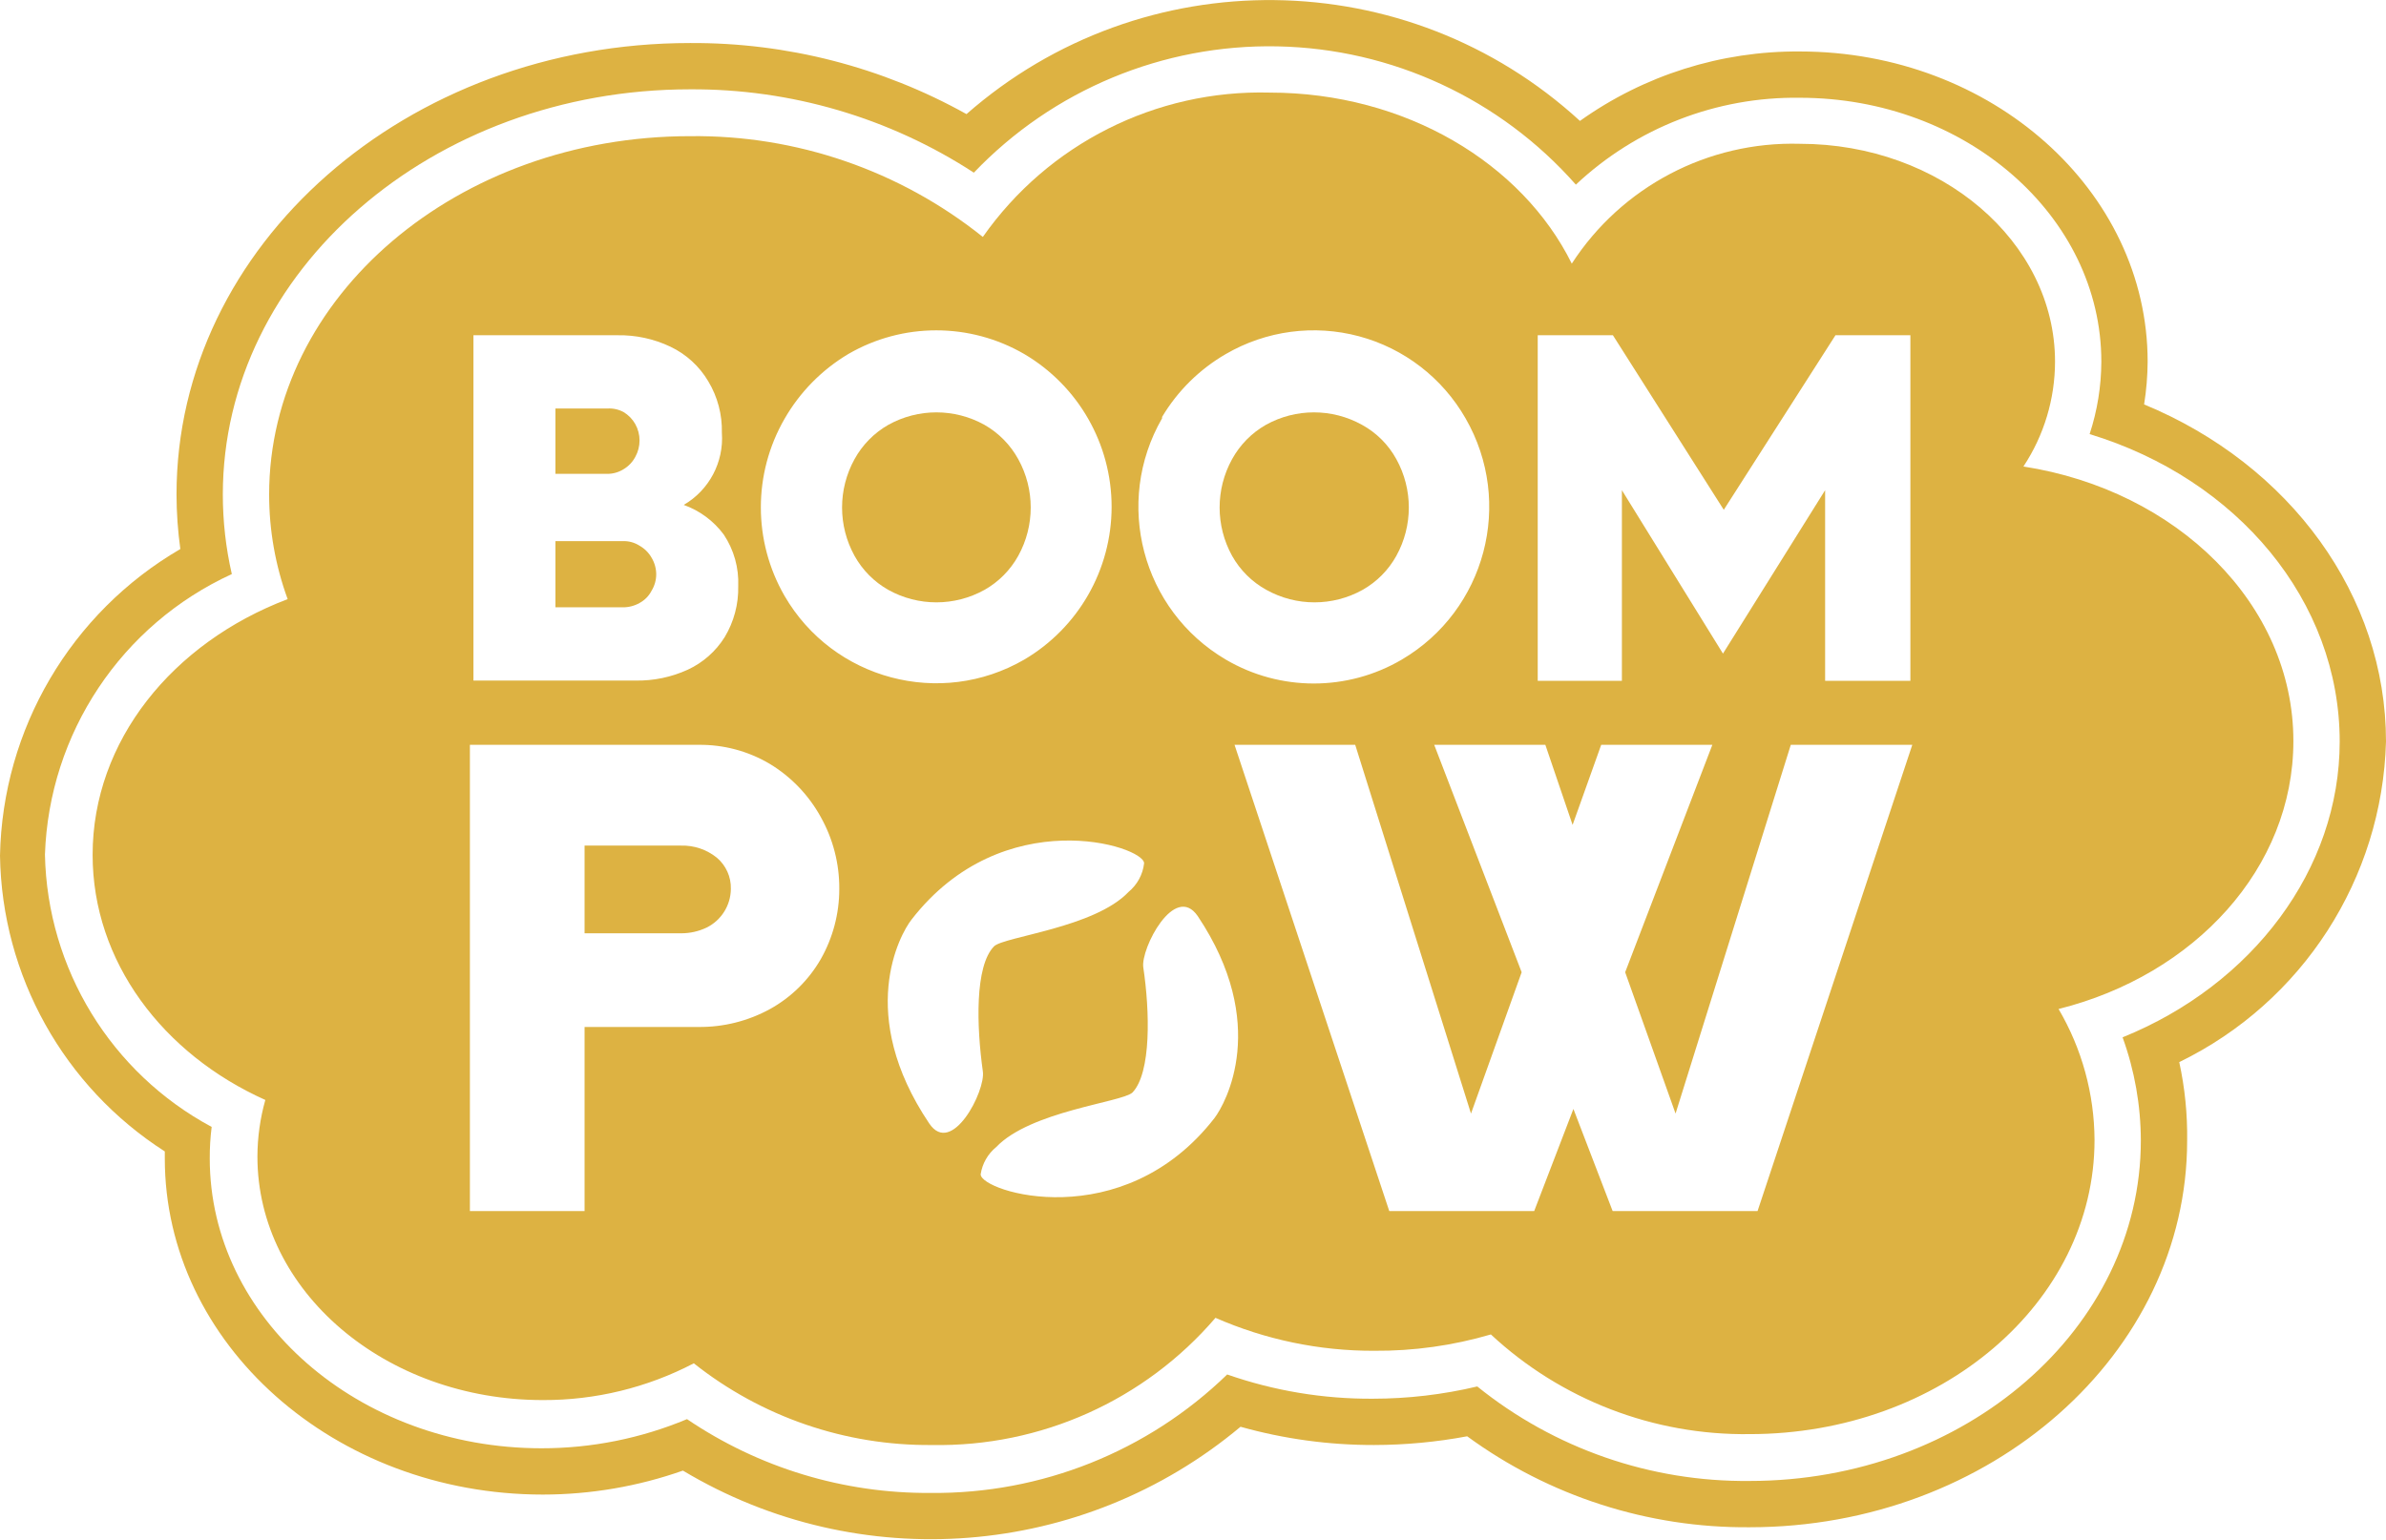
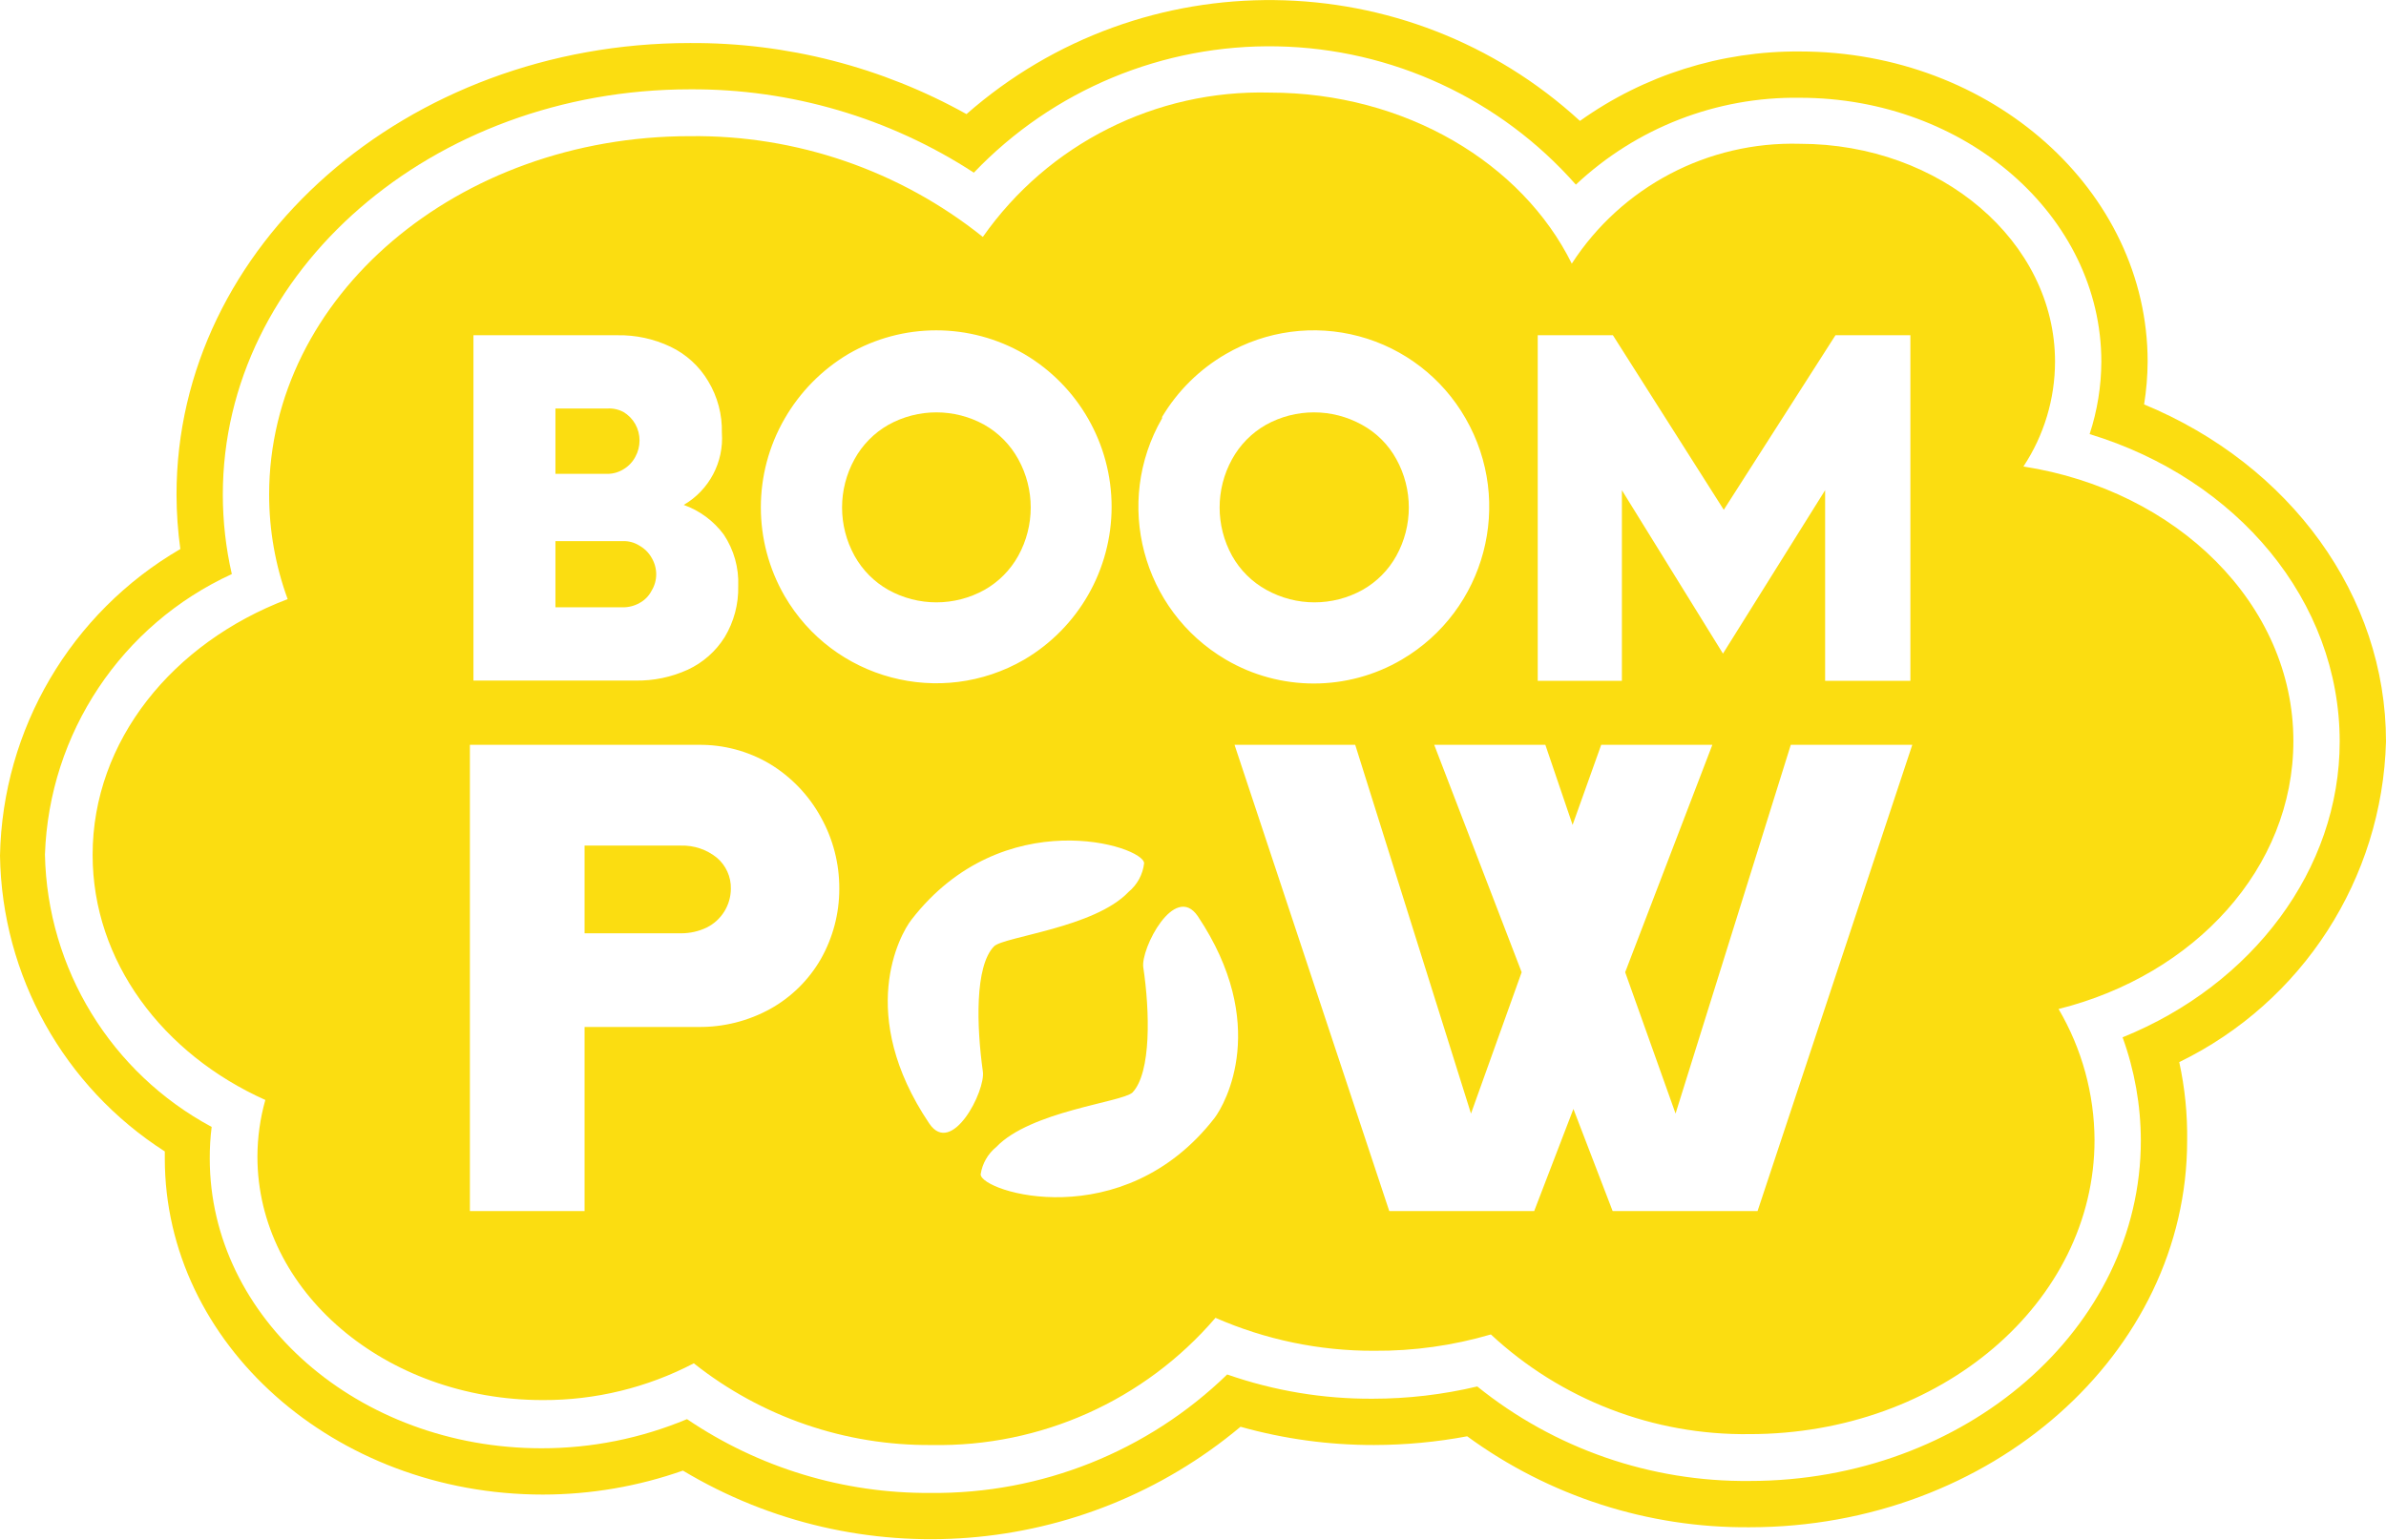
<svg xmlns="http://www.w3.org/2000/svg" viewBox="0 0 87.59 56.52">
-   <g fill="#ddb242">
+   <g fill="#FBDD11">
    <path d="m25 31.05h-3.54v3.22h3.54a2.15 2.15 0 0 0 .94-.21 1.6 1.6 0 0 0 .89-1.42 1.45 1.45 0 0 0 -.52-1.15 2 2 0 0 0 -1.31-.44z" />
    <path d="m22.89 17.23a1.16 1.16 0 0 0 .43-.45 1.24 1.24 0 0 0 0-1.21 1.21 1.21 0 0 0 -.43-.44 1.11 1.11 0 0 0 -.59-.13h-1.91v2.4h1.91a1.12 1.12 0 0 0 .59-.17z" />
    <path d="m23.92 21.69a1.16 1.16 0 0 0 .17-.6 1.19 1.19 0 0 0 -.17-.61 1.16 1.16 0 0 0 -.44-.44 1.06 1.06 0 0 0 -.62-.17h-2.47v2.43h2.47a1.22 1.22 0 0 0 .62-.16 1.06 1.06 0 0 0 .44-.45z" />
    <path d="m36.14 21.66a3.24 3.24 0 0 0 1.24-1.25 3.67 3.67 0 0 0 0-3.55 3.26 3.26 0 0 0 -1.24-1.26 3.63 3.63 0 0 0 -3.53 0 3.26 3.26 0 0 0 -1.24 1.26 3.67 3.67 0 0 0 0 3.55 3.24 3.24 0 0 0 1.24 1.25 3.63 3.63 0 0 0 3.53 0z" />
    <path d="m46.49 21.66a3.63 3.63 0 0 0 3.53 0 3.24 3.24 0 0 0 1.24-1.25 3.67 3.67 0 0 0 0-3.55 3.18 3.18 0 0 0 -1.26-1.26 3.63 3.63 0 0 0 -3.53 0 3.26 3.26 0 0 0 -1.24 1.26 3.67 3.67 0 0 0 0 3.55 3.22 3.22 0 0 0 1.26 1.25z" />
    <path d="m87.59 27.23c0-5.35-3.51-10.16-8.88-12.38a10.29 10.29 0 0 0 .13-1.57c0-6.28-5.73-11.39-12.77-11.39a13.72 13.72 0 0 0 -8.07 2.55 16.86 16.86 0 0 0 -22.52-.25 20.6 20.6 0 0 0 -10.15-2.61c-10.4 0-18.85 7.42-18.85 16.58a14.83 14.83 0 0 0 .14 2 13.33 13.33 0 0 0 -6.62 11.26 13.14 13.14 0 0 0 6.05 10.86v.26c0 6.8 6.22 12.34 13.88 12.34a15.51 15.51 0 0 0 5.14-.88 17.71 17.71 0 0 0 20.47-1.61 18 18 0 0 0 4.9.67 18.68 18.68 0 0 0 3.42-.32 17.32 17.32 0 0 0 10.37 3.34c8.85 0 16.06-6.37 16.06-14.2a12.68 12.68 0 0 0 -.29-2.88 13.5 13.5 0 0 0 7.59-11.77zm-9.67 10.86a11.17 11.17 0 0 1 .67 3.79c0 6.9-6.44 12.5-14.36 12.5a15.66 15.66 0 0 1 -10-3.47 16.59 16.59 0 0 1 -3.84.45 15.92 15.92 0 0 1 -5.34-.89 15.41 15.41 0 0 1 -10.89 4.35 15.73 15.73 0 0 1 -8.94-2.71 13.8 13.8 0 0 1 -5.34 1.07c-6.72 0-12.18-4.77-12.18-10.64a8.92 8.92 0 0 1 .07-1.16 11.62 11.62 0 0 1 -6.12-10 11.77 11.77 0 0 1 6.86-10.3 13.07 13.07 0 0 1 -.33-2.92c0-8.2 7.69-14.88 17.15-14.88a18.89 18.89 0 0 1 10.42 3.06 15 15 0 0 1 22.1.44 11.76 11.76 0 0 1 8.22-3.19c6.1 0 11.07 4.35 11.07 9.69a8.61 8.61 0 0 1 -.43 2.66c5.43 1.65 9.18 6.13 9.18 11.29 0 4.69-3.2 8.93-7.97 10.86z" />
    <path d="m74.28 17.13a7 7 0 0 0 1.16-3.85c0-4.41-4.2-8-9.37-8a9.65 9.65 0 0 0 -8.37 4.4c-1.82-3.68-6.1-6.28-11.09-6.28a12.46 12.46 0 0 0 -10.53 5.3 16.87 16.87 0 0 0 -10.75-3.7c-8.53 0-15.45 5.88-15.45 13.16a11.18 11.18 0 0 0 .68 3.84c-4.22 1.6-7.16 5.2-7.16 9.39 0 3.91 2.57 7.31 6.34 9a7.74 7.74 0 0 0 -.29 2.08c0 4.94 4.69 8.94 10.48 8.94a11.87 11.87 0 0 0 5.54-1.35 13.85 13.85 0 0 0 8.74 3 13.38 13.38 0 0 0 10.41-4.67 14.39 14.39 0 0 0 5.82 1.21 14.82 14.82 0 0 0 4.29-.6 13.66 13.66 0 0 0 9.5 3.66c7 0 12.66-4.83 12.66-10.8a9.58 9.58 0 0 0 -1.32-4.81c5-1.25 8.62-5.18 8.62-9.84 0-5.03-4.28-9.21-9.91-10.08zm-17.83-4.82h2.76l4.07 6.41 4.1-6.41h2.75v12.69h-3.13v-7l-3.75 6-3.71-6v7h-3.09zm-13.79 3a6.54 6.54 0 0 1 2.34-2.31 6.42 6.42 0 0 1 8.8 2.36 6.51 6.51 0 0 1 -2.34 8.86 6.38 6.38 0 0 1 -6.46 0 6.51 6.51 0 0 1 -2.34-8.86zm-25.28-3h5.29a4.35 4.35 0 0 1 1.94.42 3.22 3.22 0 0 1 1.39 1.27 3.5 3.5 0 0 1 .5 1.89 2.83 2.83 0 0 1 -1.4 2.65 3.14 3.14 0 0 1 1.47 1.09 3.17 3.17 0 0 1 .53 1.89 3.47 3.47 0 0 1 -.5 1.88 3.17 3.17 0 0 1 -1.35 1.19 4.43 4.43 0 0 1 -1.93.4h-5.94zm12.75 22.91a4.88 4.88 0 0 1 -1.86 1.83 5.35 5.35 0 0 1 -2.63.66h-4.18v6.76h-4.21v-17.12h8.39a5 5 0 0 1 2.62.7 5.22 5.22 0 0 1 1.87 1.95 5.33 5.33 0 0 1 .68 2.64 5.21 5.21 0 0 1 -.68 2.58zm-1.33-13.34a6.51 6.51 0 0 1 0-6.5 6.59 6.59 0 0 1 2.34-2.38 6.43 6.43 0 0 1 6.46 0 6.51 6.51 0 0 1 0 11.22 6.44 6.44 0 0 1 -8.8-2.34zm5.31 19.37c-2.69-4-1.08-6.93-.65-7.48 3.36-4.34 8.54-2.71 8.54-2.07a1.6 1.6 0 0 1 -.57 1.05c-1.25 1.32-4.58 1.64-4.94 2-.71.73-.64 2.94-.41 4.59.11.71-1.14 3.15-1.97 1.91zm10.47-.19c-3.37 4.33-8.58 2.71-8.58 2.06a1.6 1.6 0 0 1 .57-1c1.26-1.32 4.59-1.64 5-2 .7-.73.64-3 .4-4.6-.1-.68 1.15-3.12 2-1.88 2.64 3.95 1.03 6.87.61 7.42zm19.94 3.41h-5.32l-1.44-3.75-1.44 3.75h-5.32l-5.68-17.12h4.43l4.25 13.54 1.86-5.19-3.21-8.35h4.08l1 2.94 1.05-2.94h4.08l-3.2 8.35 1.85 5.19 4.23-13.54h4.46z" />
  </g>
</svg>
